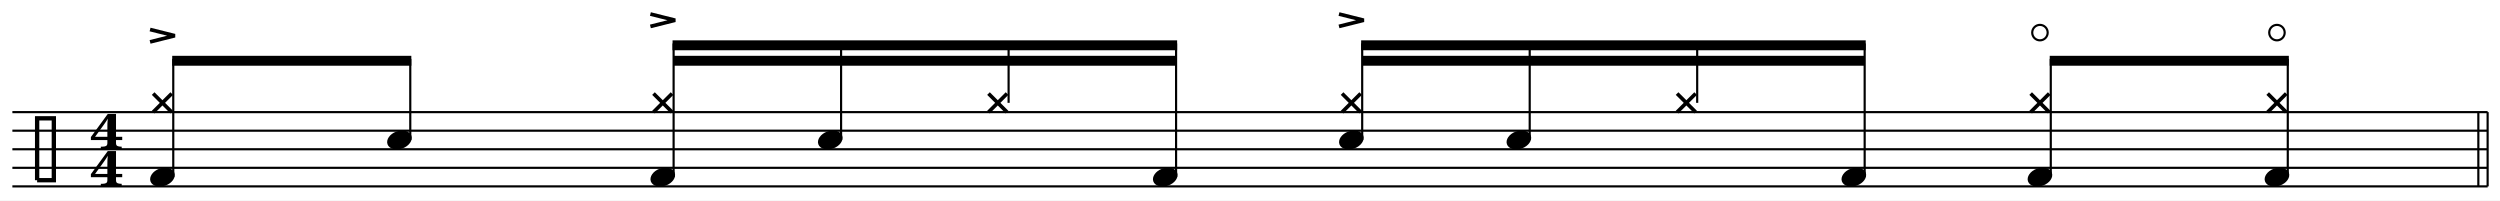
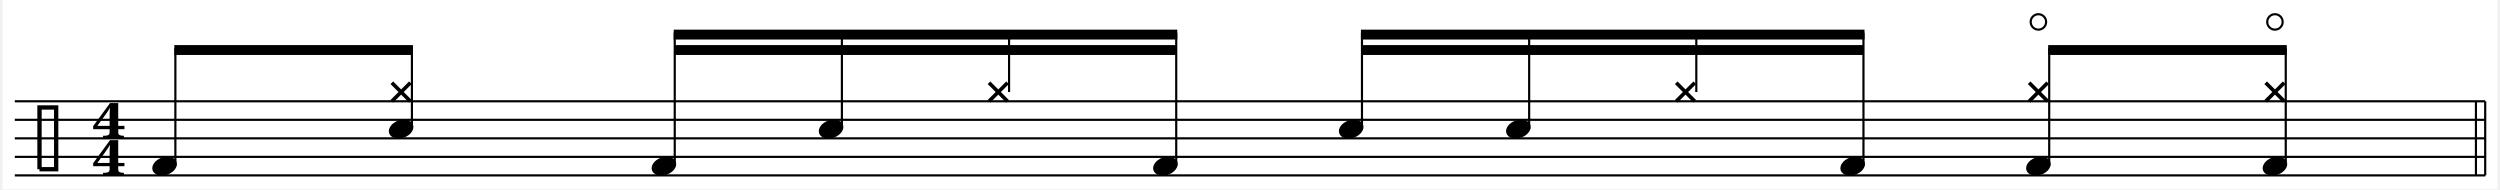
- <svg xmlns="http://www.w3.org/2000/svg" xmlns:xlink="http://www.w3.org/1999/xlink" version="1.1" xml:space="preserve" color="black" width="2020.00" height="162.00" viewBox="-8.00 37.60 1616.00 129.60">
-   <rect id="white-background" x="-8.00" y="37.60" width="1616.00" height="129.60" fill="white" />
+ <svg xmlns="http://www.w3.org/2000/svg" xmlns:xlink="http://www.w3.org/1999/xlink" version="1.1" xml:space="preserve" color="black" width="2020.00" height="153.00" viewBox="-8.00 42.48 1616.00 122.64">
+   <rect id="white-background" x="-8.00" y="42.48" width="1616.00" height="122.64" fill="white" />
  <style type="text/css">
.fill {fill: currentColor}
.stroke {stroke: currentColor; fill: none; stroke-width: .7}
.f1_1 {font:italic 14px serif}
</style>
  <defs>
    <path id="pclef" class="stroke" style="stroke-width:1.4" d="m-4 10h5.4v-20h-5.4v20" />
    <ellipse id="hd" rx="4.1" ry="2.9" transform="rotate(-20)" class="fill" />
    <path id="Xhead" d="m-3,-3 l6,6 m0,-6 l-6,6" class="stroke" style="stroke-width:1.2" />
-     <g id="accent" class="stroke">
-       <path d="m-4 0l8 -2l-8 -2" style="stroke-width:1.2" />
-     </g>
    <circle id="opend" class="stroke" cx="0" cy="-3" r="2.5" />
  </defs>
  <g transform="scale(2)">
-     <path class="stroke" d="m800.00 79.04v-24.00" />
-     <path class="stroke" d="m797.00 79.04v-24.00" />
-     <path class="stroke" d="m0.00 79.04 h800.00m-800.00 -6h800.00m-800.00 -6h800.00m-800.00 -6h800.00m-800.00 -6h800.00" />
-     <use x="12.00" y="67.04" xlink:href="#pclef" />
-     <g style="font:bold 16px serif" transform="translate(30.50,79.04) scale(1.2,1)">
+     <path class="stroke" d="m800.00 78.04v-24.00" />
+     <path class="stroke" d="m797.00 78.04v-24.00" />
+     <path class="stroke" d="m0.00 78.04 h800.00m-800.00 -6h800.00m-800.00 -6h800.00m-800.00 -6h800.00m-800.00 -6h800.00" />
+     <use x="12.00" y="66.04" xlink:href="#pclef" />
+     <g style="font:bold 16px serif" transform="translate(30.50,78.04) scale(1.2,1)">
      <text y="-12" text-anchor="middle">4</text>
      <text text-anchor="middle">4</text>
    </g>
-     <path class="fill" d="m51.66 36.84 l77.28 0.00v3.20l-77.28 0.00" />
-     <path class="stroke" d="m52.00 76.04v-38.20" />
-     <use x="48.50" y="76.04" xlink:href="#hd" />
-     <use x="48.50" y="52.04" xlink:href="#Xhead" />
-     <rect style="fill: transparent;" class="abcr" id="abcNoteNum_1_0" x="42.00" y="46.04" width="13.00" height="42.00" />
-     <path class="stroke" d="m128.60 64.04v-26.20" />
-     <use x="125.10" y="64.04" xlink:href="#hd" />
-     <rect style="fill: transparent;" class="abcr" id="abcNoteNum_1_1" x="118.60" y="46.04" width="13.00" height="42.00" />
-     <path class="fill" d="m213.37 31.84 l163.08 0.00v3.20l-163.08 0.00" />
-     <path class="fill" d="m213.71 36.84 l162.40 0.00v3.20l-162.40 0.00" />
-     <path class="stroke" d="m213.71 76.04v-43.20" />
-     <use x="210.21" y="76.04" xlink:href="#hd" />
-     <use x="210.21" y="52.04" xlink:href="#Xhead" />
-     <rect style="fill: transparent;" class="abcr" id="abcNoteNum_1_2" x="203.71" y="46.04" width="13.00" height="42.00" />
-     <path class="stroke" d="m267.84 64.04v-31.20" />
-     <use x="264.34" y="64.04" xlink:href="#hd" />
-     <rect style="fill: transparent;" class="abcr" id="abcNoteNum_1_3" x="257.84" y="46.04" width="13.00" height="42.00" />
-     <path class="stroke" d="m321.98 52.04v-19.20" />
-     <use x="318.48" y="52.04" xlink:href="#Xhead" />
-     <rect style="fill: transparent;" class="abcr" id="abcNoteNum_1_4" x="311.98" y="46.04" width="13.00" height="42.00" />
-     <path class="stroke" d="m376.11 76.04v-43.20" />
-     <use x="372.61" y="76.04" xlink:href="#hd" />
-     <rect style="fill: transparent;" class="abcr" id="abcNoteNum_1_5" x="366.11" y="46.04" width="13.00" height="42.00" />
-     <path class="fill" d="m435.92 31.84 l163.08 0.00v3.20l-163.08 0.00" />
-     <path class="fill" d="m436.26 36.84 l162.40 0.00v3.20l-162.40 0.00" />
-     <path class="stroke" d="m436.26 64.04v-31.20" />
-     <use x="432.76" y="64.04" xlink:href="#hd" />
-     <use x="432.76" y="52.04" xlink:href="#Xhead" />
-     <rect style="fill: transparent;" class="abcr" id="abcNoteNum_1_6" x="426.26" y="46.04" width="13.00" height="42.00" />
-     <path class="stroke" d="m490.40 64.04v-31.20" />
-     <use x="486.90" y="64.04" xlink:href="#hd" />
-     <rect style="fill: transparent;" class="abcr" id="abcNoteNum_1_7" x="480.40" y="46.04" width="13.00" height="42.00" />
-     <path class="stroke" d="m544.53 52.04v-19.20" />
-     <use x="541.03" y="52.04" xlink:href="#Xhead" />
-     <rect style="fill: transparent;" class="abcr" id="abcNoteNum_1_8" x="534.53" y="46.04" width="13.00" height="42.00" />
-     <path class="stroke" d="m598.66 76.04v-43.20" />
-     <use x="595.16" y="76.04" xlink:href="#hd" />
-     <rect style="fill: transparent;" class="abcr" id="abcNoteNum_1_9" x="588.66" y="46.04" width="13.00" height="42.00" />
-     <path class="fill" d="m658.47 36.84 l77.28 0.00v3.20l-77.28 0.00" />
-     <path class="stroke" d="m658.81 76.04v-38.20" />
-     <use x="655.31" y="76.04" xlink:href="#hd" />
-     <use x="655.31" y="52.04" xlink:href="#Xhead" />
-     <rect style="fill: transparent;" class="abcr" id="abcNoteNum_1_10" x="648.81" y="46.04" width="13.00" height="42.00" />
-     <path class="stroke" d="m735.41 76.04v-38.20" />
-     <use x="731.91" y="76.04" xlink:href="#hd" />
-     <use x="731.91" y="52.04" xlink:href="#Xhead" />
-     <rect style="fill: transparent;" class="abcr" id="abcNoteNum_1_11" x="725.41" y="46.04" width="13.00" height="42.00" />
-     <use x="48.50" y="32.34" xlink:href="#accent" />
-     <use x="210.21" y="27.34" xlink:href="#accent" />
-     <use x="432.76" y="27.34" xlink:href="#accent" />
-     <use x="655.31" y="32.34" xlink:href="#opend" />
-     <use x="731.91" y="32.34" xlink:href="#opend" />
+     <path class="fill" d="m51.66 35.84 l77.28 0.00v3.20l-77.28 0.00" />
+     <path class="stroke" d="m52.00 75.04v-38.20" />
+     <use x="48.50" y="75.04" xlink:href="#hd" />
+     <rect style="fill: transparent;" class="abcr" id="abcNoteNum_1_0" x="42.00" y="45.04" width="13.00" height="42.00" />
+     <path class="stroke" d="m128.60 63.04v-26.20" />
+     <use x="125.10" y="63.04" xlink:href="#hd" />
+     <use x="125.10" y="51.04" xlink:href="#Xhead" />
+     <rect style="fill: transparent;" class="abcr" id="abcNoteNum_1_1" x="118.60" y="45.04" width="13.00" height="42.00" />
+     <path class="fill" d="m213.37 30.84 l163.08 0.00v3.20l-163.08 0.00" />
+     <path class="fill" d="m213.71 35.84 l162.40 0.00v3.20l-162.40 0.00" />
+     <path class="stroke" d="m213.71 75.04v-43.20" />
+     <use x="210.21" y="75.04" xlink:href="#hd" />
+     <rect style="fill: transparent;" class="abcr" id="abcNoteNum_1_2" x="203.71" y="45.04" width="13.00" height="42.00" />
+     <path class="stroke" d="m267.84 63.04v-31.20" />
+     <use x="264.34" y="63.04" xlink:href="#hd" />
+     <rect style="fill: transparent;" class="abcr" id="abcNoteNum_1_3" x="257.84" y="45.04" width="13.00" height="42.00" />
+     <path class="stroke" d="m321.98 51.04v-19.20" />
+     <use x="318.48" y="51.04" xlink:href="#Xhead" />
+     <rect style="fill: transparent;" class="abcr" id="abcNoteNum_1_4" x="311.98" y="45.04" width="13.00" height="42.00" />
+     <path class="stroke" d="m376.11 75.04v-43.20" />
+     <use x="372.61" y="75.04" xlink:href="#hd" />
+     <rect style="fill: transparent;" class="abcr" id="abcNoteNum_1_5" x="366.11" y="45.04" width="13.00" height="42.00" />
+     <path class="fill" d="m435.92 30.84 l163.08 0.00v3.20l-163.08 0.00" />
+     <path class="fill" d="m436.26 35.84 l162.40 0.00v3.20l-162.40 0.00" />
+     <path class="stroke" d="m436.26 63.04v-31.20" />
+     <use x="432.76" y="63.04" xlink:href="#hd" />
+     <rect style="fill: transparent;" class="abcr" id="abcNoteNum_1_6" x="426.26" y="45.04" width="13.00" height="42.00" />
+     <path class="stroke" d="m490.40 63.04v-31.20" />
+     <use x="486.90" y="63.04" xlink:href="#hd" />
+     <rect style="fill: transparent;" class="abcr" id="abcNoteNum_1_7" x="480.40" y="45.04" width="13.00" height="42.00" />
+     <path class="stroke" d="m544.53 51.04v-19.20" />
+     <use x="541.03" y="51.04" xlink:href="#Xhead" />
+     <rect style="fill: transparent;" class="abcr" id="abcNoteNum_1_8" x="534.53" y="45.04" width="13.00" height="42.00" />
+     <path class="stroke" d="m598.66 75.04v-43.20" />
+     <use x="595.16" y="75.04" xlink:href="#hd" />
+     <rect style="fill: transparent;" class="abcr" id="abcNoteNum_1_9" x="588.66" y="45.04" width="13.00" height="42.00" />
+     <path class="fill" d="m658.47 35.84 l77.28 0.00v3.20l-77.28 0.00" />
+     <path class="stroke" d="m658.81 75.04v-38.20" />
+     <use x="655.31" y="75.04" xlink:href="#hd" />
+     <use x="655.31" y="51.04" xlink:href="#Xhead" />
+     <rect style="fill: transparent;" class="abcr" id="abcNoteNum_1_10" x="648.81" y="45.04" width="13.00" height="42.00" />
+     <path class="stroke" d="m735.41 75.04v-38.20" />
+     <use x="731.91" y="75.04" xlink:href="#hd" />
+     <use x="731.91" y="51.04" xlink:href="#Xhead" />
+     <rect style="fill: transparent;" class="abcr" id="abcNoteNum_1_11" x="725.41" y="45.04" width="13.00" height="42.00" />
+     <use x="655.31" y="31.34" xlink:href="#opend" />
+     <use x="731.91" y="31.34" xlink:href="#opend" />
  </g>
</svg>
